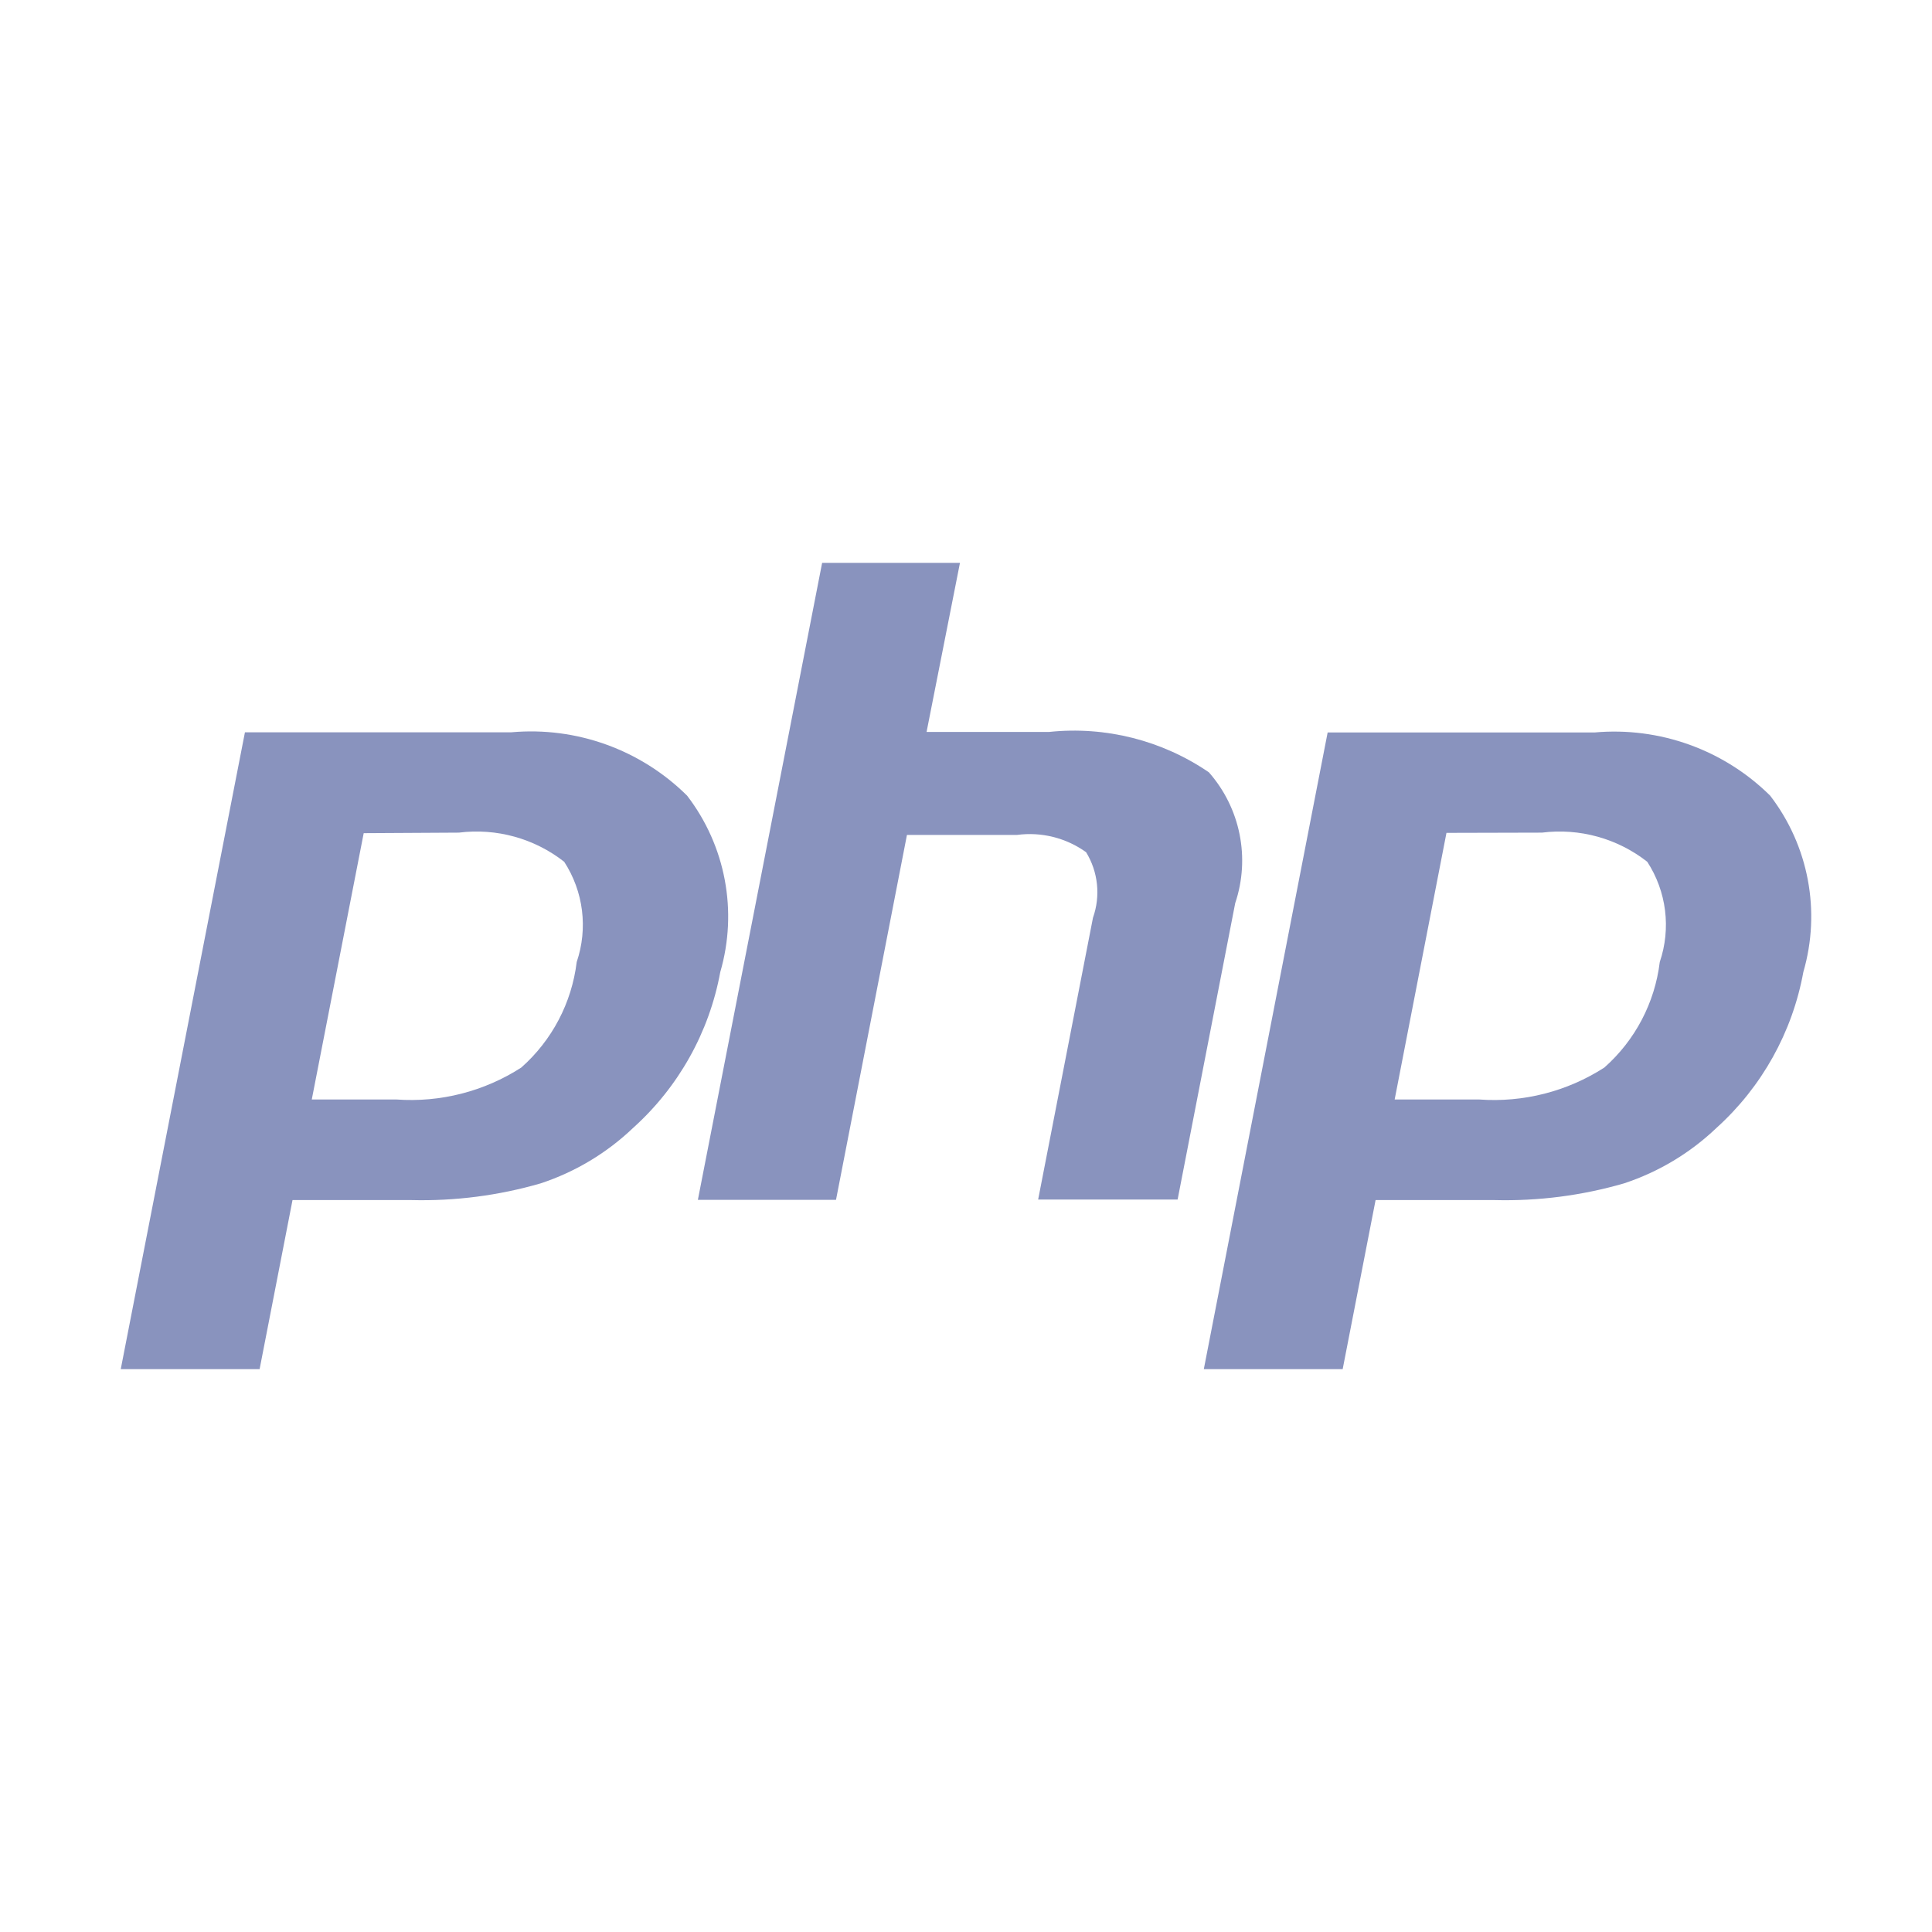
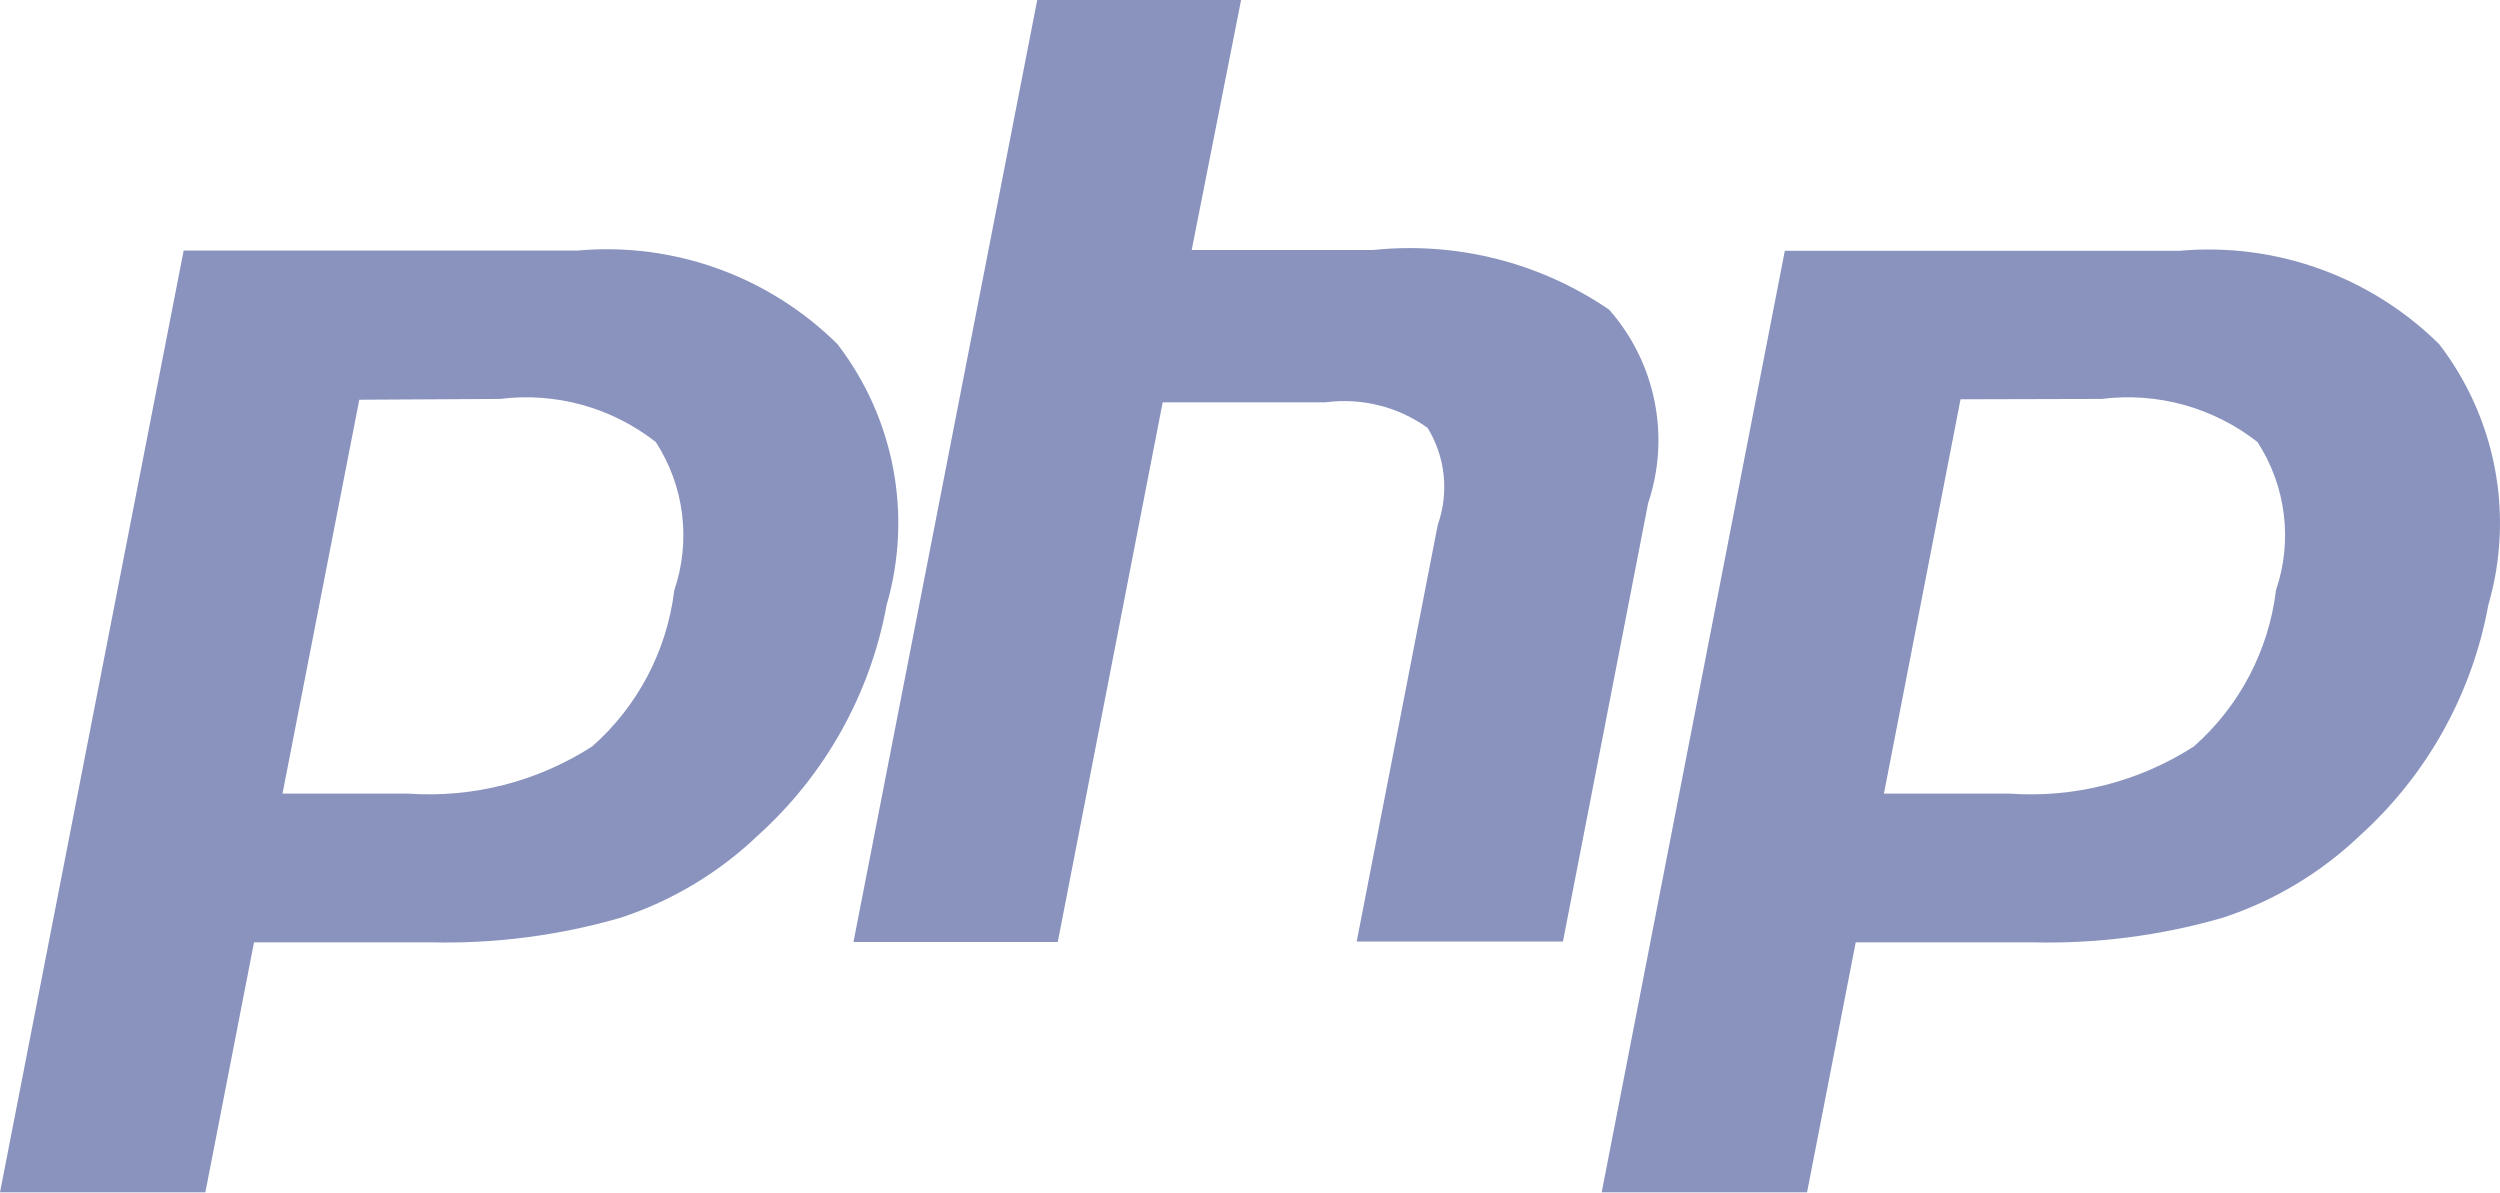
- <svg xmlns="http://www.w3.org/2000/svg" width="32" height="32" viewBox="0 0 32 32" preserveAspectRatio="xMidYMid meet">
-   <path d="M7.6,13.791a2.352,2.352,0,0,1,1.745.483,1.916,1.916,0,0,1,.207,1.66,2.78,2.78,0,0,1-.918,1.748,3.375,3.375,0,0,1-2.07.529h-1.4L6.024,13.8ZM2,22.677H4.3l.545-2.8H6.812A7.049,7.049,0,0,0,8.956,19.6a4.06,4.06,0,0,0,1.53-.918A4.585,4.585,0,0,0,11.93,16.1a3.288,3.288,0,0,0-.55-2.922A3.671,3.671,0,0,0,8.47,12.129H4.057Z" style="fill:#8993be" />
-   <path d="M13.617,9.323H15.9l-.553,2.8h2.031a3.956,3.956,0,0,1,2.645.669,2.213,2.213,0,0,1,.436,2.167l-.954,4.909H17.195l.908-4.667a1.267,1.267,0,0,0-.114-1.086,1.6,1.6,0,0,0-1.144-.286H15.022l-1.175,6.044H11.559Z" style="fill:#8993be" />
-   <path d="M25.539,13.791a2.352,2.352,0,0,1,1.745.483,1.916,1.916,0,0,1,.207,1.66,2.78,2.78,0,0,1-.918,1.748,3.375,3.375,0,0,1-2.074.529H23.1l.858-4.416Zm-5.6,8.886h2.3l.545-2.8h1.968A7.049,7.049,0,0,0,26.9,19.6a4.06,4.06,0,0,0,1.53-.918A4.585,4.585,0,0,0,29.869,16.1a3.288,3.288,0,0,0-.55-2.922,3.671,3.671,0,0,0-2.909-1.046h-4.42Z" style="fill:#8993be" />
+ <svg xmlns="http://www.w3.org/2000/svg" width="699.997" height="333.85" viewBox="0 0 28 13.354" version="1.1" id="svg3">
+   <defs id="defs3" />
+   <path d="m 5.6,4.468 a 2.352,2.352 0 0 1 1.745,0.483 1.916,1.916 0 0 1 0.207,1.66 2.78,2.78 0 0 1 -0.918,1.748 3.375,3.375 0 0 1 -2.07,0.529 h -1.4 L 4.024,4.477 Z M 0,13.354 h 2.3 l 0.545,-2.8 H 4.812 A 7.049,7.049 0 0 0 6.956,10.277 4.06,4.06 0 0 0 8.486,9.359 4.585,4.585 0 0 0 9.93,6.777 3.288,3.288 0 0 0 9.38,3.855 3.671,3.671 0 0 0 6.47,2.806 H 2.057 Z" style="fill:#8993be" id="path1" />
+   <path d="M 11.617,0 H 13.9 l -0.553,2.8 h 2.031 a 3.956,3.956 0 0 1 2.645,0.669 2.213,2.213 0 0 1 0.436,2.167 l -0.954,4.909 h -2.31 L 16.103,5.878 A 1.267,1.267 0 0 0 15.989,4.792 1.6,1.6 0 0 0 14.845,4.506 H 13.022 L 11.847,10.55 H 9.559 Z" style="fill:#8993be" id="path2" />
+   <path d="m 23.539,4.468 a 2.352,2.352 0 0 1 1.745,0.483 1.916,1.916 0 0 1 0.207,1.66 2.78,2.78 0 0 1 -0.918,1.748 3.375,3.375 0 0 1 -2.074,0.529 H 21.1 l 0.858,-4.416 z m -5.6,8.886 h 2.3 l 0.545,-2.8 h 1.968 A 7.049,7.049 0 0 0 24.9,10.277 4.06,4.06 0 0 0 26.43,9.359 4.585,4.585 0 0 0 27.869,6.777 3.288,3.288 0 0 0 27.319,3.855 3.671,3.671 0 0 0 24.41,2.809 h -4.42 z" style="fill:#8993be" id="path3" />
</svg>
